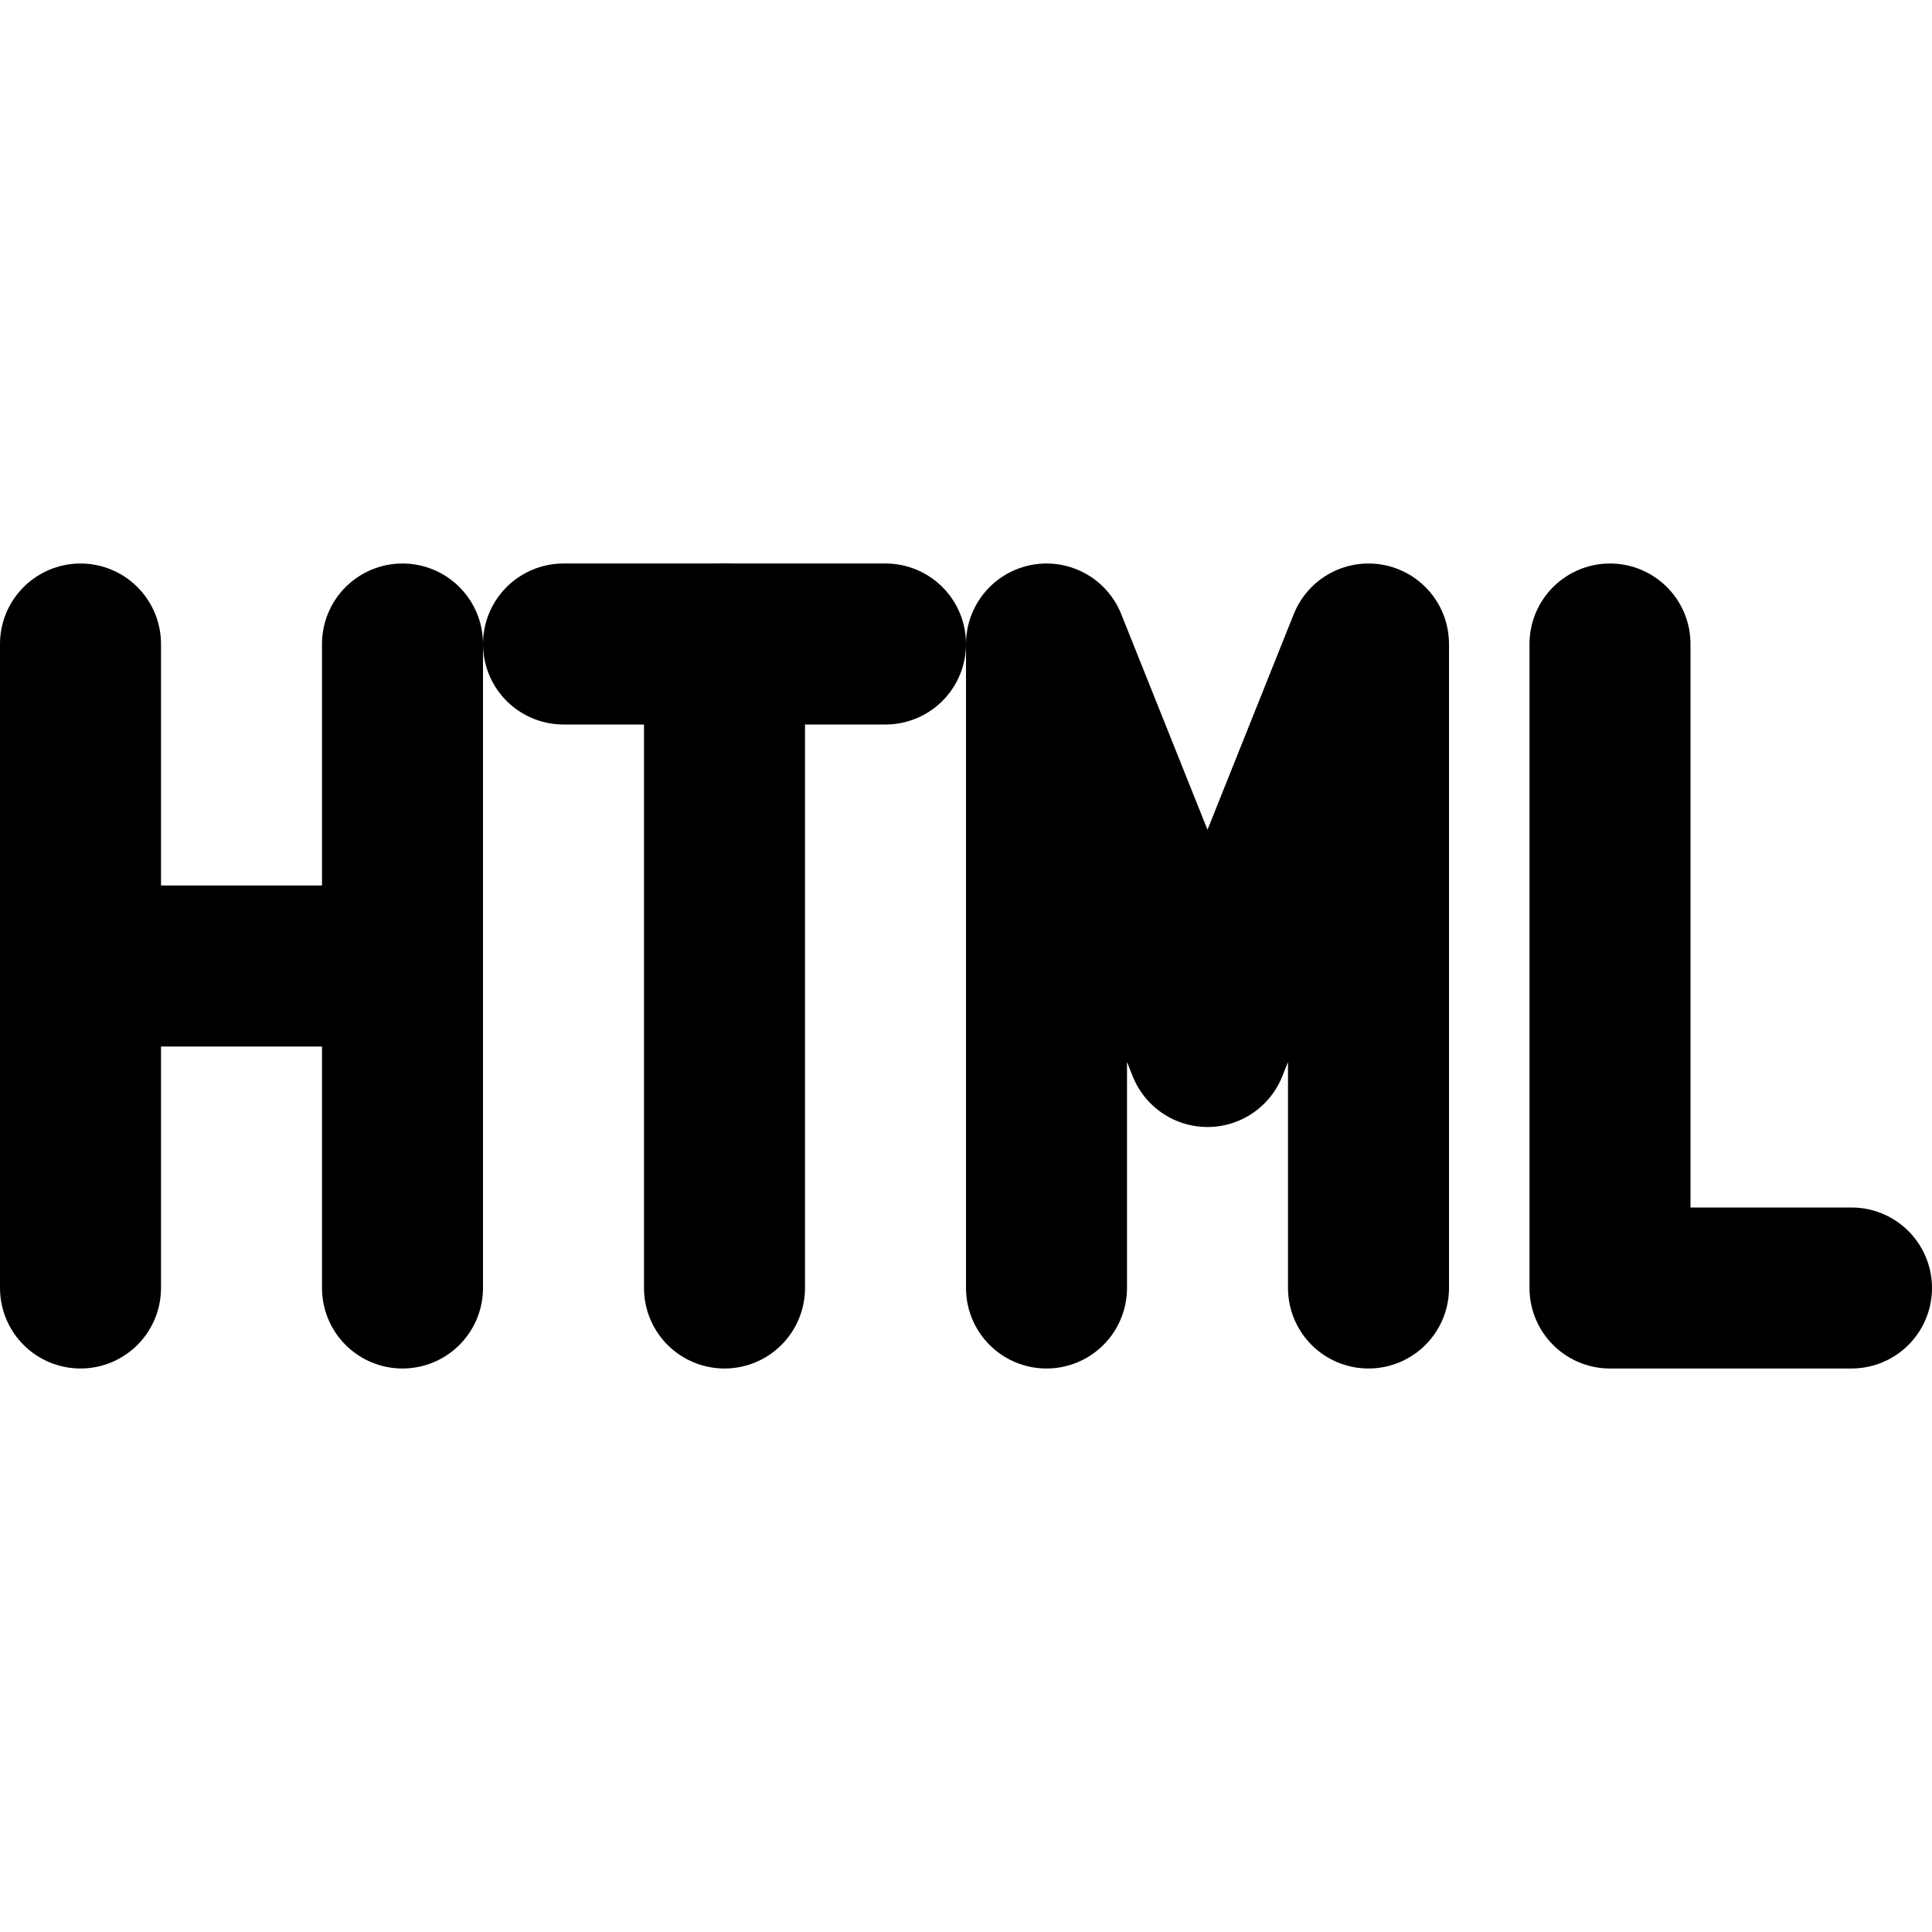
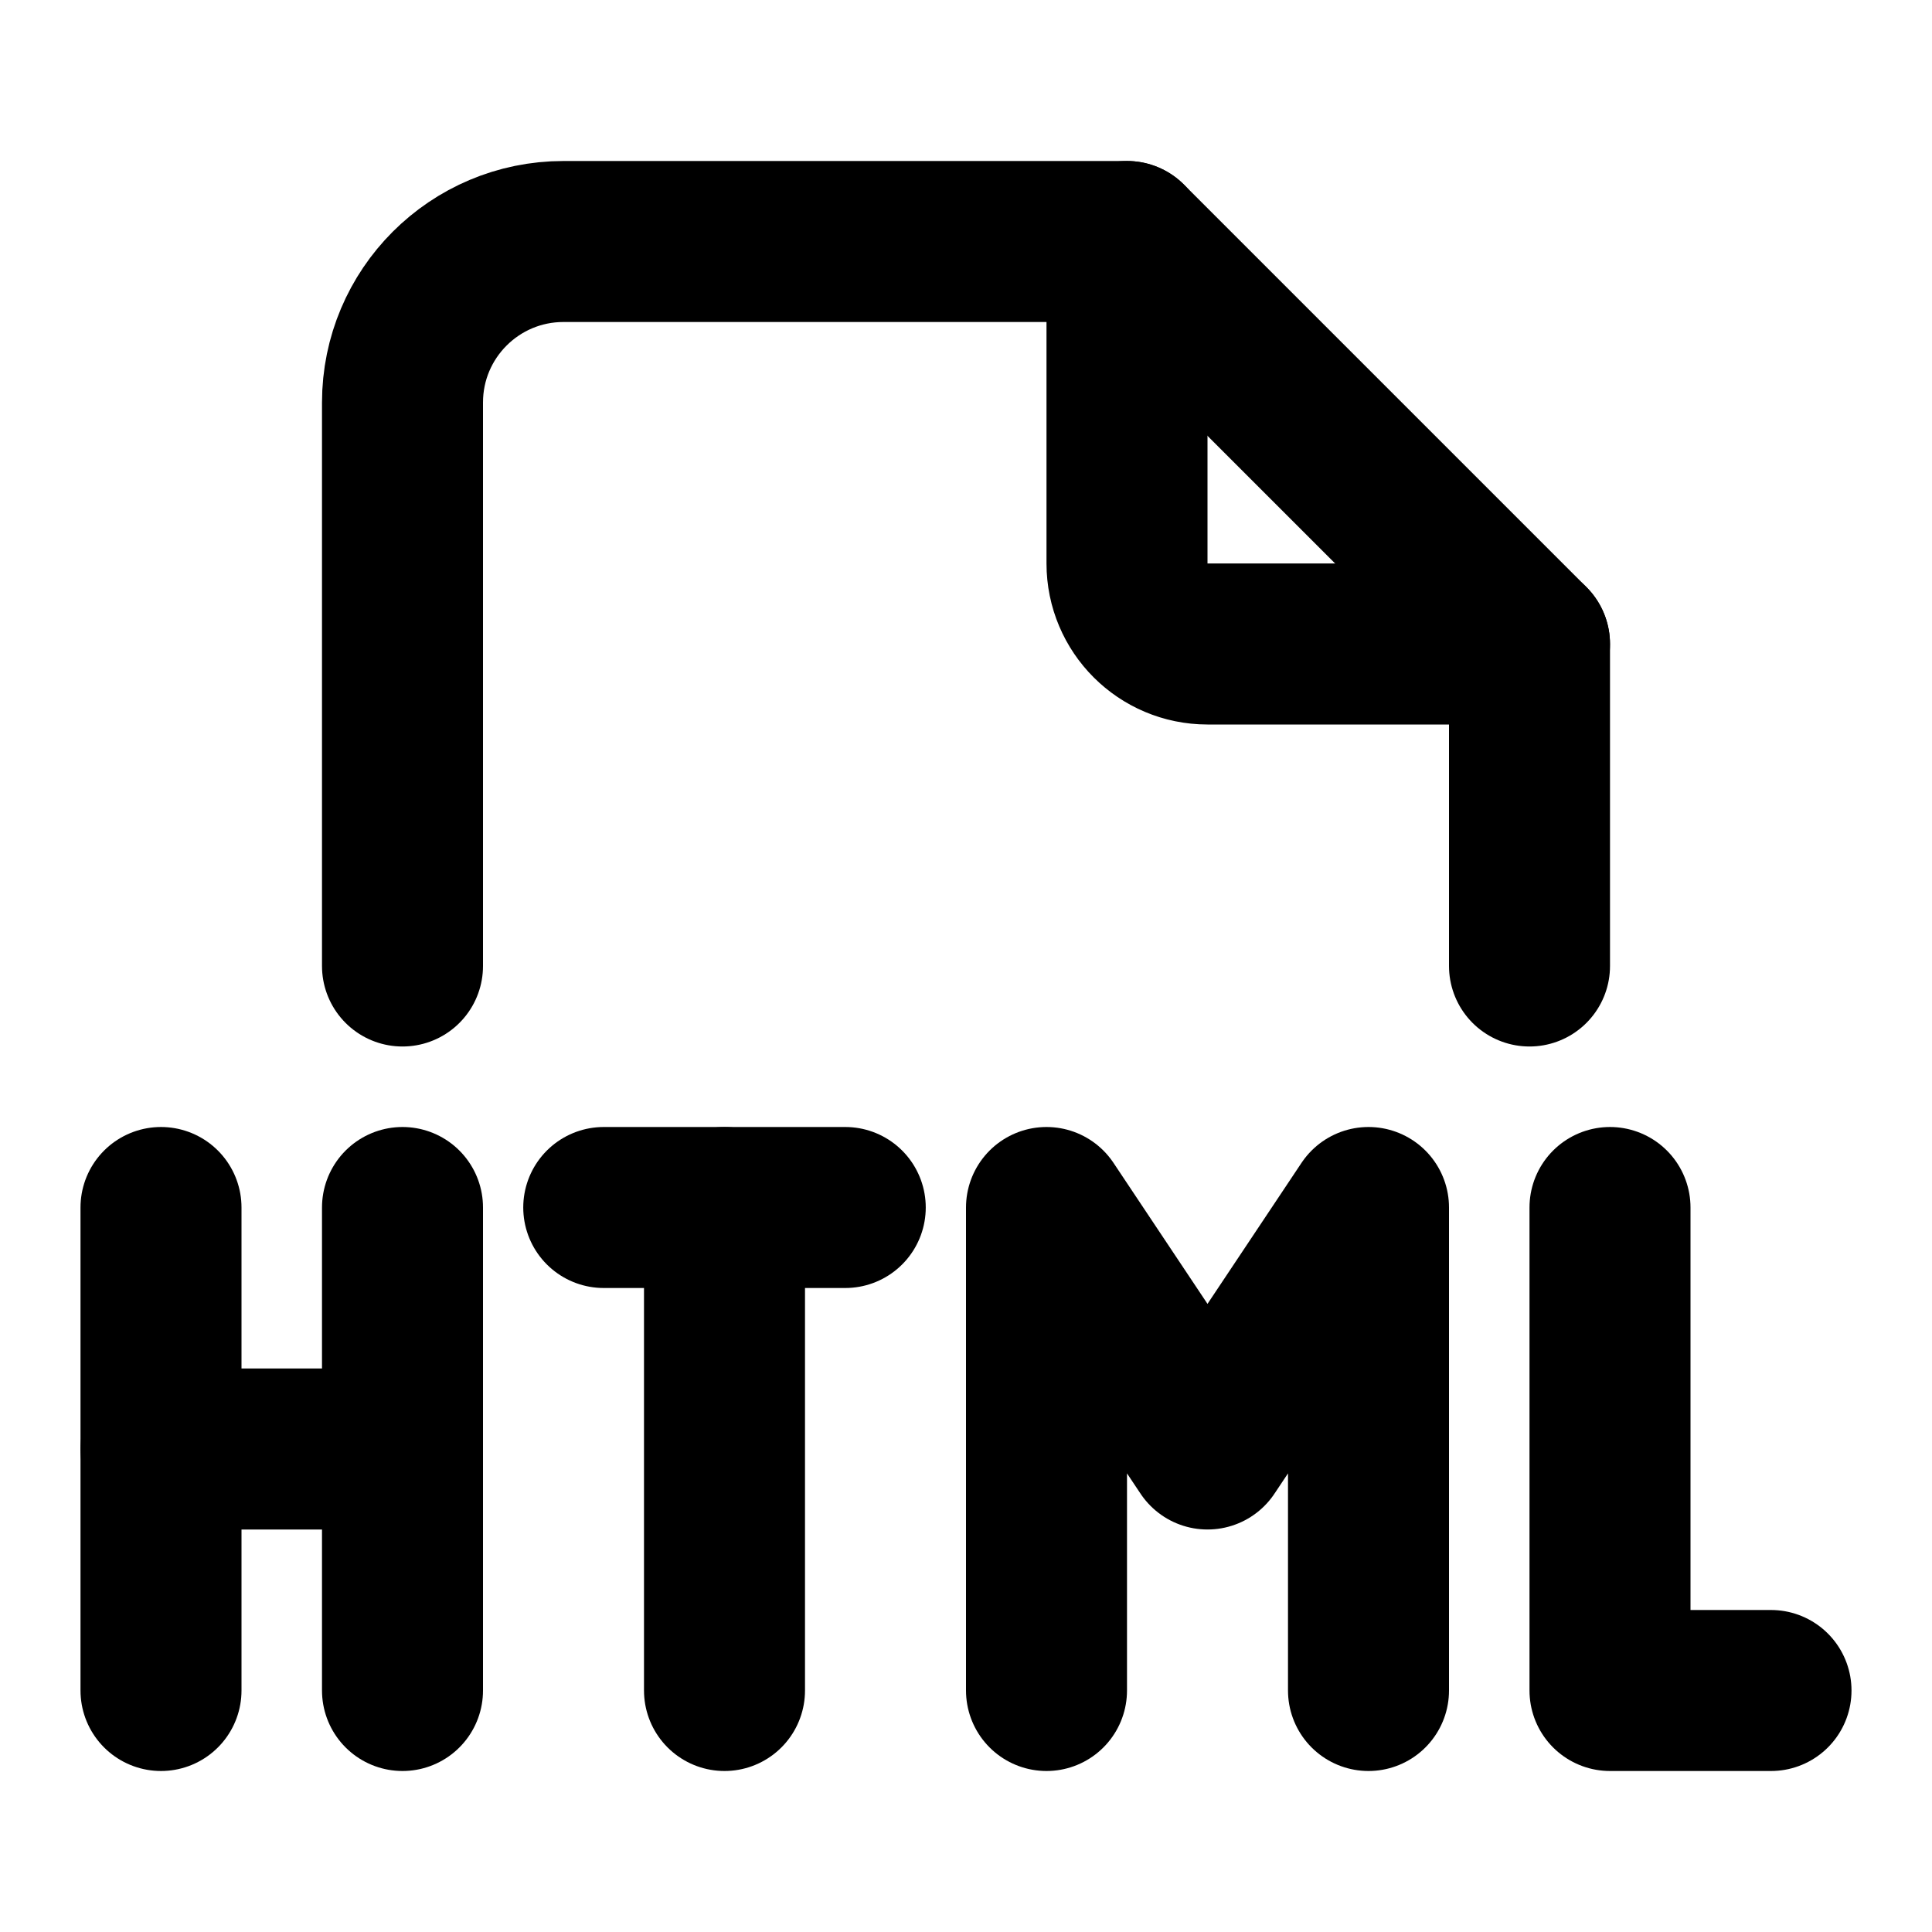
- <svg xmlns="http://www.w3.org/2000/svg" width="24" height="24" viewBox="0 0 24 24" fill="none" stroke="currentColor" stroke-width="2" stroke-linecap="round" stroke-linejoin="round" class="icon icon-tabler icons-tabler-outline icon-tabler-html">
+ <svg xmlns="http://www.w3.org/2000/svg" width="24" height="24" viewBox="0 0 24 24" fill="none" stroke="currentColor" stroke-width="2" stroke-linecap="round" stroke-linejoin="round" class="icon icon-tabler icons-tabler-outline icon-tabler-file-type-html">
  <path stroke="none" d="M0 0h24v24H0z" fill="none" />
-   <path d="M13 16v-8l2 5l2 -5v8" />
-   <path d="M1 16v-8" />
-   <path d="M5 8v8" />
-   <path d="M1 12h4" />
-   <path d="M7 8h4" />
-   <path d="M9 8v8" />
-   <path d="M20 8v8h3" />
+   <path d="M14 3v4a1 1 0 0 0 1 1h4" />
+   <path d="M5 12v-7a2 2 0 0 1 2 -2h7l5 5v4" />
+   <path d="M2 21v-6" />
+   <path d="M5 15v6" />
+   <path d="M2 18h3" />
+   <path d="M20 15v6h2" />
+   <path d="M13 21v-6l2 3l2 -3v6" />
+   <path d="M7.5 15h3" />
+   <path d="M9 15v6" />
</svg>
